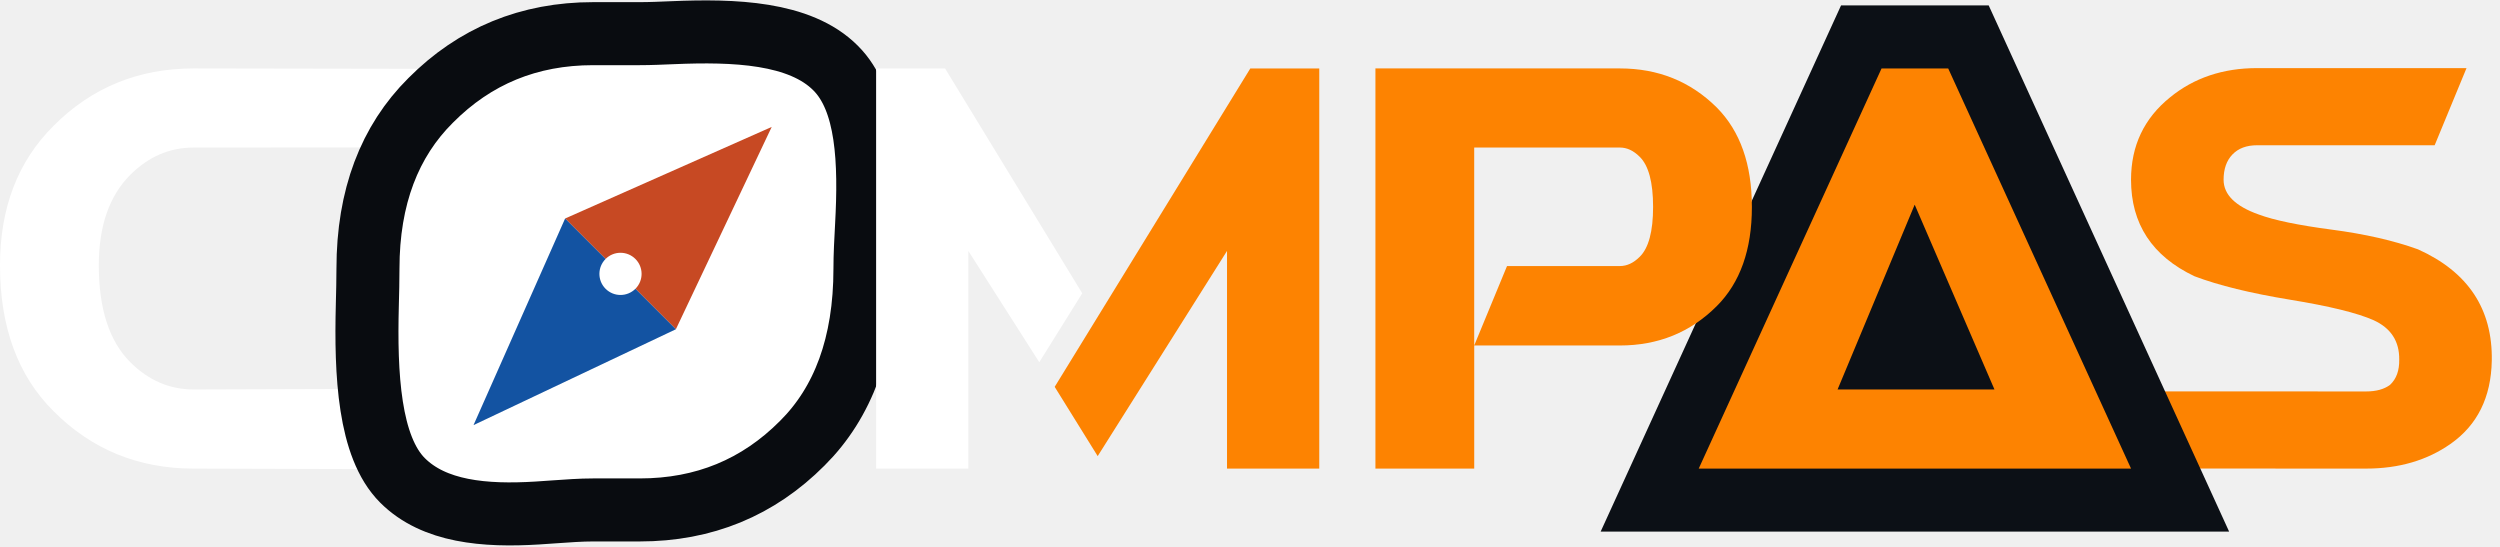
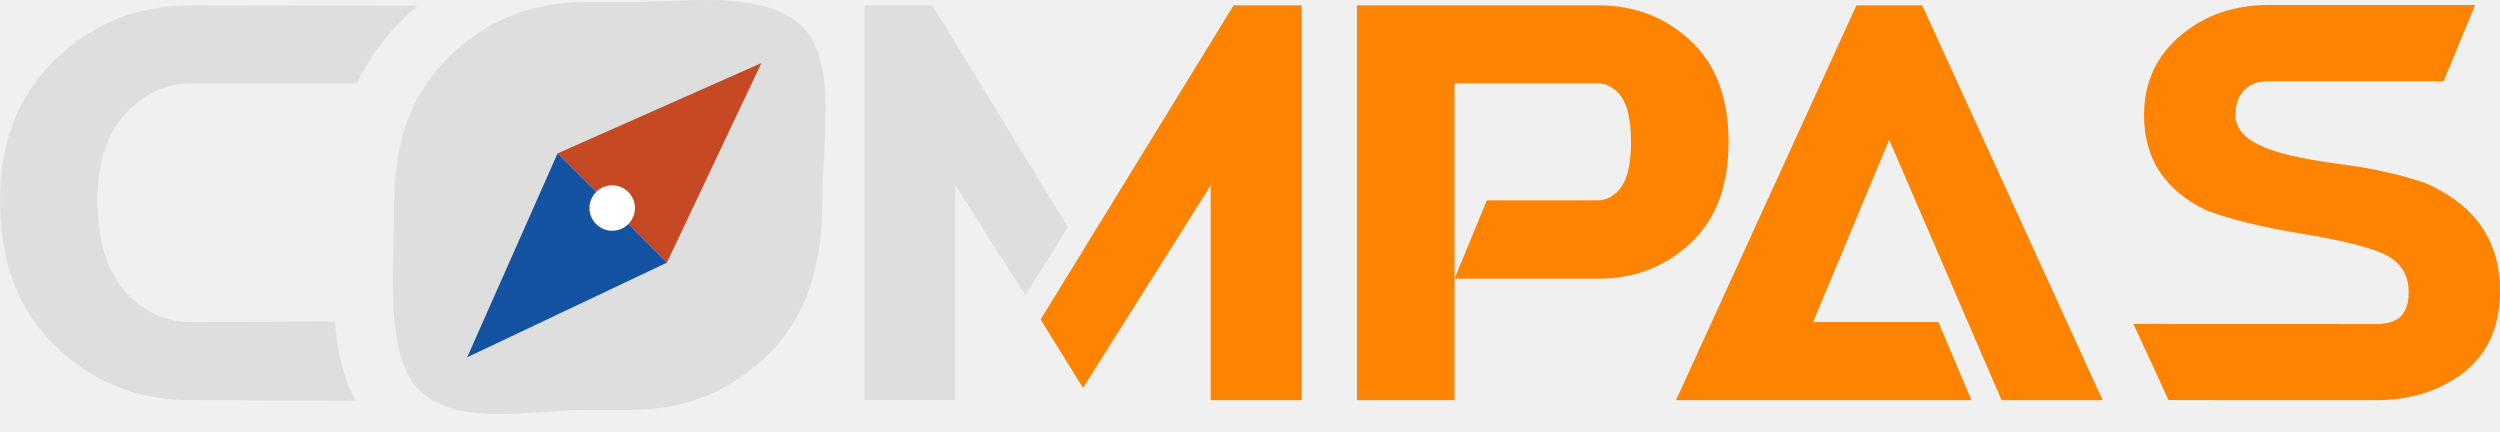
- <svg xmlns="http://www.w3.org/2000/svg" width="119" height="26" viewBox="0 0 119 26">
-   <g fill="none" fill-rule="evenodd">
-     <path d="M112.625 22.305c1.562 0 2.9-.391 4.015-1.172 1.281-.896 1.938-2.219 1.969-3.969.042-2.458-1.13-4.224-3.516-5.297-1.156-.417-2.526-.729-4.109-.937-1.583-.209-2.74-.448-3.469-.72-1.114-.395-1.672-.947-1.672-1.655 0-.51.141-.912.422-1.203.281-.292.672-.438 1.172-.438h8.453l1.516-3.672h-9.969c-1.625 0-3.005.464-4.14 1.39-1.24 1-1.86 2.308-1.86 3.923 0 2.104 1.005 3.635 3.016 4.593 1.156.438 2.674.81 4.554 1.118 1.88.307 3.206.632 3.977.976.823.375 1.23 1 1.219 1.875.01.52-.136.922-.438 1.203-.281.209-.661.313-1.14.313l-15.266-.005-1.516 3.672 16.782.005z" fill="#FD8301" fill-rule="nonzero" />
-     <path d="M78.525 23.805 88.598 1.758h5.1l10.074 22.047H78.525zm14.13-6.767-1.492-3.457-1.443 3.458 2.935-.001z" stroke="#0C1016" stroke-width="3" fill="#FD8301" fill-rule="nonzero" />
-     <path d="M70.172 7.023h6.937c.333 0 .646.146.938.438.427.417.64 1.213.64 2.39 0 1.167-.213 1.959-.64 2.376-.292.291-.605.437-.938.437h-5.375l-1.562 3.781V7.023zm0 9.422h6.937c1.823 0 3.36-.625 4.61-1.875 1.114-1.114 1.671-2.687 1.671-4.718 0-2.032-.557-3.61-1.672-4.735-1.25-1.24-2.786-1.86-4.609-1.86H65.47v19.048h4.703v-5.86z" fill="#FD8301" fill-rule="nonzero" />
-     <path d="M26.094 22.356c-.282-.602-.473-1.128-.573-1.577-.1-.45-.196-1.215-.287-2.294l-16.015.054c-1.146 0-2.151-.432-3.016-1.297-1-1-1.5-2.536-1.5-4.61 0-1.874.5-3.312 1.5-4.312.865-.864 1.87-1.297 3.016-1.297l14.295-.008c.45-.893.88-1.562 1.29-2.008.266-.289.792-.862 1.577-1.72l-17.162-.03c-2.636 0-4.86.912-6.672 2.735C.849 7.68 0 9.893 0 12.632c0 2.938.849 5.25 2.547 6.938 1.812 1.823 4.036 2.735 6.672 2.735l16.875.05z" fill="#FFF" fill-rule="nonzero" />
-     <path fill="#FD8301" fill-rule="nonzero" d="M62.797 22.305V3.258h-3.282l-9.312 15.156 2.047 3.297 6.156-9.766v10.36z" />
-     <path d="M32.04 1.555c2.873-.121 6.036-.024 7.736 1.686 1.54 1.53 1.636 4.493 1.473 7.487-.038.709-.077 1.408-.077 2.061 0 3.63-1.043 6.379-2.983 8.308-2.102 2.113-4.679 3.176-7.736 3.176h-2.219c-.589 0-1.226.047-1.883.093l-.773.053c-2.5.155-4.917-.051-6.42-1.554-1.595-1.595-1.759-5.05-1.673-8.353.015-.593.03-1.174.03-1.723 0-3.415 1.032-6.071 2.984-8.01 2.101-2.114 4.678-3.177 7.735-3.177h2.219c.493 0 1.03-.024 1.587-.047z" stroke="#090C10" stroke-width="3" fill="#FFF" fill-rule="nonzero" />
-     <path fill="#FFF" fill-rule="nonzero" d="M46.094 22.305v-10.36l3.375 5.297 2.046-3.281-6.53-10.703h-3.282v19.047z" />
-     <g transform="rotate(45 13.01 42.689)">
-       <path fill="#C74923" d="m3.871 0 3.585 10.036H0z" />
-       <path fill="#1353A2" d="m3.871 20.073 3.585-10.037H0z" />
-       <circle fill="#FFF" cx="3.728" cy="10.036" r="1.004" />
+ <svg xmlns="http://www.w3.org/2000/svg" width="110px" height="19px" viewBox="0 0 110 19" version="1.1">
+   <g id="Логистика-2" stroke="none" stroke-width="1" fill="none" fill-rule="evenodd">
+     <g id="Собираем-штрафы-по-базам-Desktop-HD-Copy-9" transform="translate(-142, -21)">
+       <g id="Group-4" transform="translate(142, 21)">
+         <path d="M108.902,0.221 L107.519,3.57 L99.81,3.57 C99.354,3.57 98.998,3.703 98.741,3.969 C98.485,4.235 98.356,4.6 98.356,5.066 C98.356,5.712 98.865,6.216 99.881,6.577 C100.546,6.824 101.601,7.042 103.045,7.232 C104.489,7.422 105.738,7.707 106.793,8.087 C108.968,9.066 110.037,10.676 109.999,12.918 C109.971,14.514 109.372,15.721 108.203,16.538 C107.187,17.25 105.966,17.606 104.541,17.606 L95.416,17.604 L93.872,14.254 L104.541,14.258 C104.916,14.258 105.224,14.188 105.466,14.048 L105.581,13.973 C105.857,13.716 105.99,13.35 105.98,12.875 C105.99,12.077 105.619,11.507 104.869,11.165 C104.166,10.852 102.957,10.555 101.242,10.275 C99.527,9.994 98.143,9.655 97.088,9.256 C95.255,8.382 94.338,6.985 94.338,5.066 C94.338,3.593 94.903,2.401 96.034,1.489 C97.069,0.644 98.328,0.221 99.81,0.221 L108.902,0.221 Z" id="Combined-Shape" fill="#FD8301" fill-rule="nonzero" />
+         <polygon id="Path" fill="#FD8301" fill-rule="nonzero" points="86.742 17.606 85.289 14.172 79.774 14.172 83.123 6.149 88.068 17.606 92.514 17.606 84.576 0.235 81.683 0.235 73.746 17.606" />
+         <path d="M63.999,3.669 L70.326,3.669 C70.63,3.669 70.915,3.802 71.181,4.068 C71.57,4.448 71.765,5.175 71.765,6.249 C71.765,7.313 71.57,8.035 71.181,8.415 C70.915,8.681 70.63,8.814 70.326,8.814 L70.326,8.814 L65.424,8.814 L63.999,12.262 L63.999,3.669 Z M63.999,12.262 L70.326,12.262 C71.988,12.262 73.39,11.692 74.53,10.552 C75.546,9.536 76.055,8.101 76.055,6.249 C76.055,4.396 75.546,2.957 74.53,1.931 C73.39,0.8 71.988,0.235 70.326,0.235 L59.709,0.235 L59.709,17.606 L63.999,17.606 L63.999,12.262 Z" id="pas" fill="#FD8301" fill-rule="nonzero" />
+         <g id="Group-3">
+           <path d="M8.408,0.235 L18.365,0.251 C18.121,0.462 17.884,0.684 17.653,0.915 C16.805,1.763 16.172,2.663 15.719,3.665 L8.408,3.669 C7.363,3.669 6.446,4.064 5.657,4.852 C4.745,5.764 4.289,7.075 4.289,8.785 C4.289,10.676 4.745,12.077 5.657,12.989 C6.446,13.778 7.363,14.172 8.408,14.172 L14.743,14.151 C14.831,15.399 15.07,16.573 15.64,17.629 L8.408,17.606 C6.004,17.606 3.976,16.775 2.323,15.113 C0.774,13.574 0,11.464 0,8.785 C0,6.287 0.774,4.268 2.323,2.729 C3.976,1.066 6.004,0.235 8.408,0.235 Z" id="compss" fill="#DEDEDE" fill-rule="nonzero" />
+           <polygon id="Path" fill="#FD8301" fill-rule="nonzero" points="57.272 17.606 57.272 0.235 54.28 0.235 45.787 14.058 47.653 17.065 53.268 8.158 53.268 17.606" />
+           <path d="M27.774,18.034 C30.178,18.034 32.206,17.203 33.859,15.54 C35.408,14.001 36.182,11.797 36.182,8.928 C36.182,6.239 36.861,2.729 35.313,1.19 C33.66,-0.473 30.178,0.093 27.774,0.093 L25.751,0.093 C23.347,0.093 21.319,0.924 19.666,2.586 C18.117,4.125 17.343,6.239 17.343,8.928 C17.343,11.797 16.901,15.611 18.44,17.15 C20.103,18.813 23.347,18.034 25.751,18.034 L27.774,18.034 Z" id="Path" fill="#DEDEDE" fill-rule="nonzero" />
+           <polygon id="Path" fill="#DEDEDE" fill-rule="nonzero" points="42.039 17.606 42.039 8.158 45.117 12.989 46.984 9.997 41.027 0.235 38.034 0.235 38.034 17.606" />
+           <g id="Group-2" transform="translate(26.9371, 9.1534) rotate(-315) translate(-26.9371, -9.1534)translate(23.5372, -0)">
+             <polygon id="Triangle" fill="#C74923" points="3.531 1.76874373e-13 6.8 9.153 2.34385583e-13 9.153" />
+             <polygon id="Triangle" fill="#1353A2" transform="translate(3.3998, 13.7301) scale(1, -1) translate(-3.3998, -13.7301)" points="3.531 9.153 6.8 18.307 8.54585248e-14 18.307" />
+             <circle id="Oval" fill="#FFFFFF" cx="3.4" cy="9.153" r="1" />
+           </g>
+         </g>
+       </g>
    </g>
  </g>
</svg>
